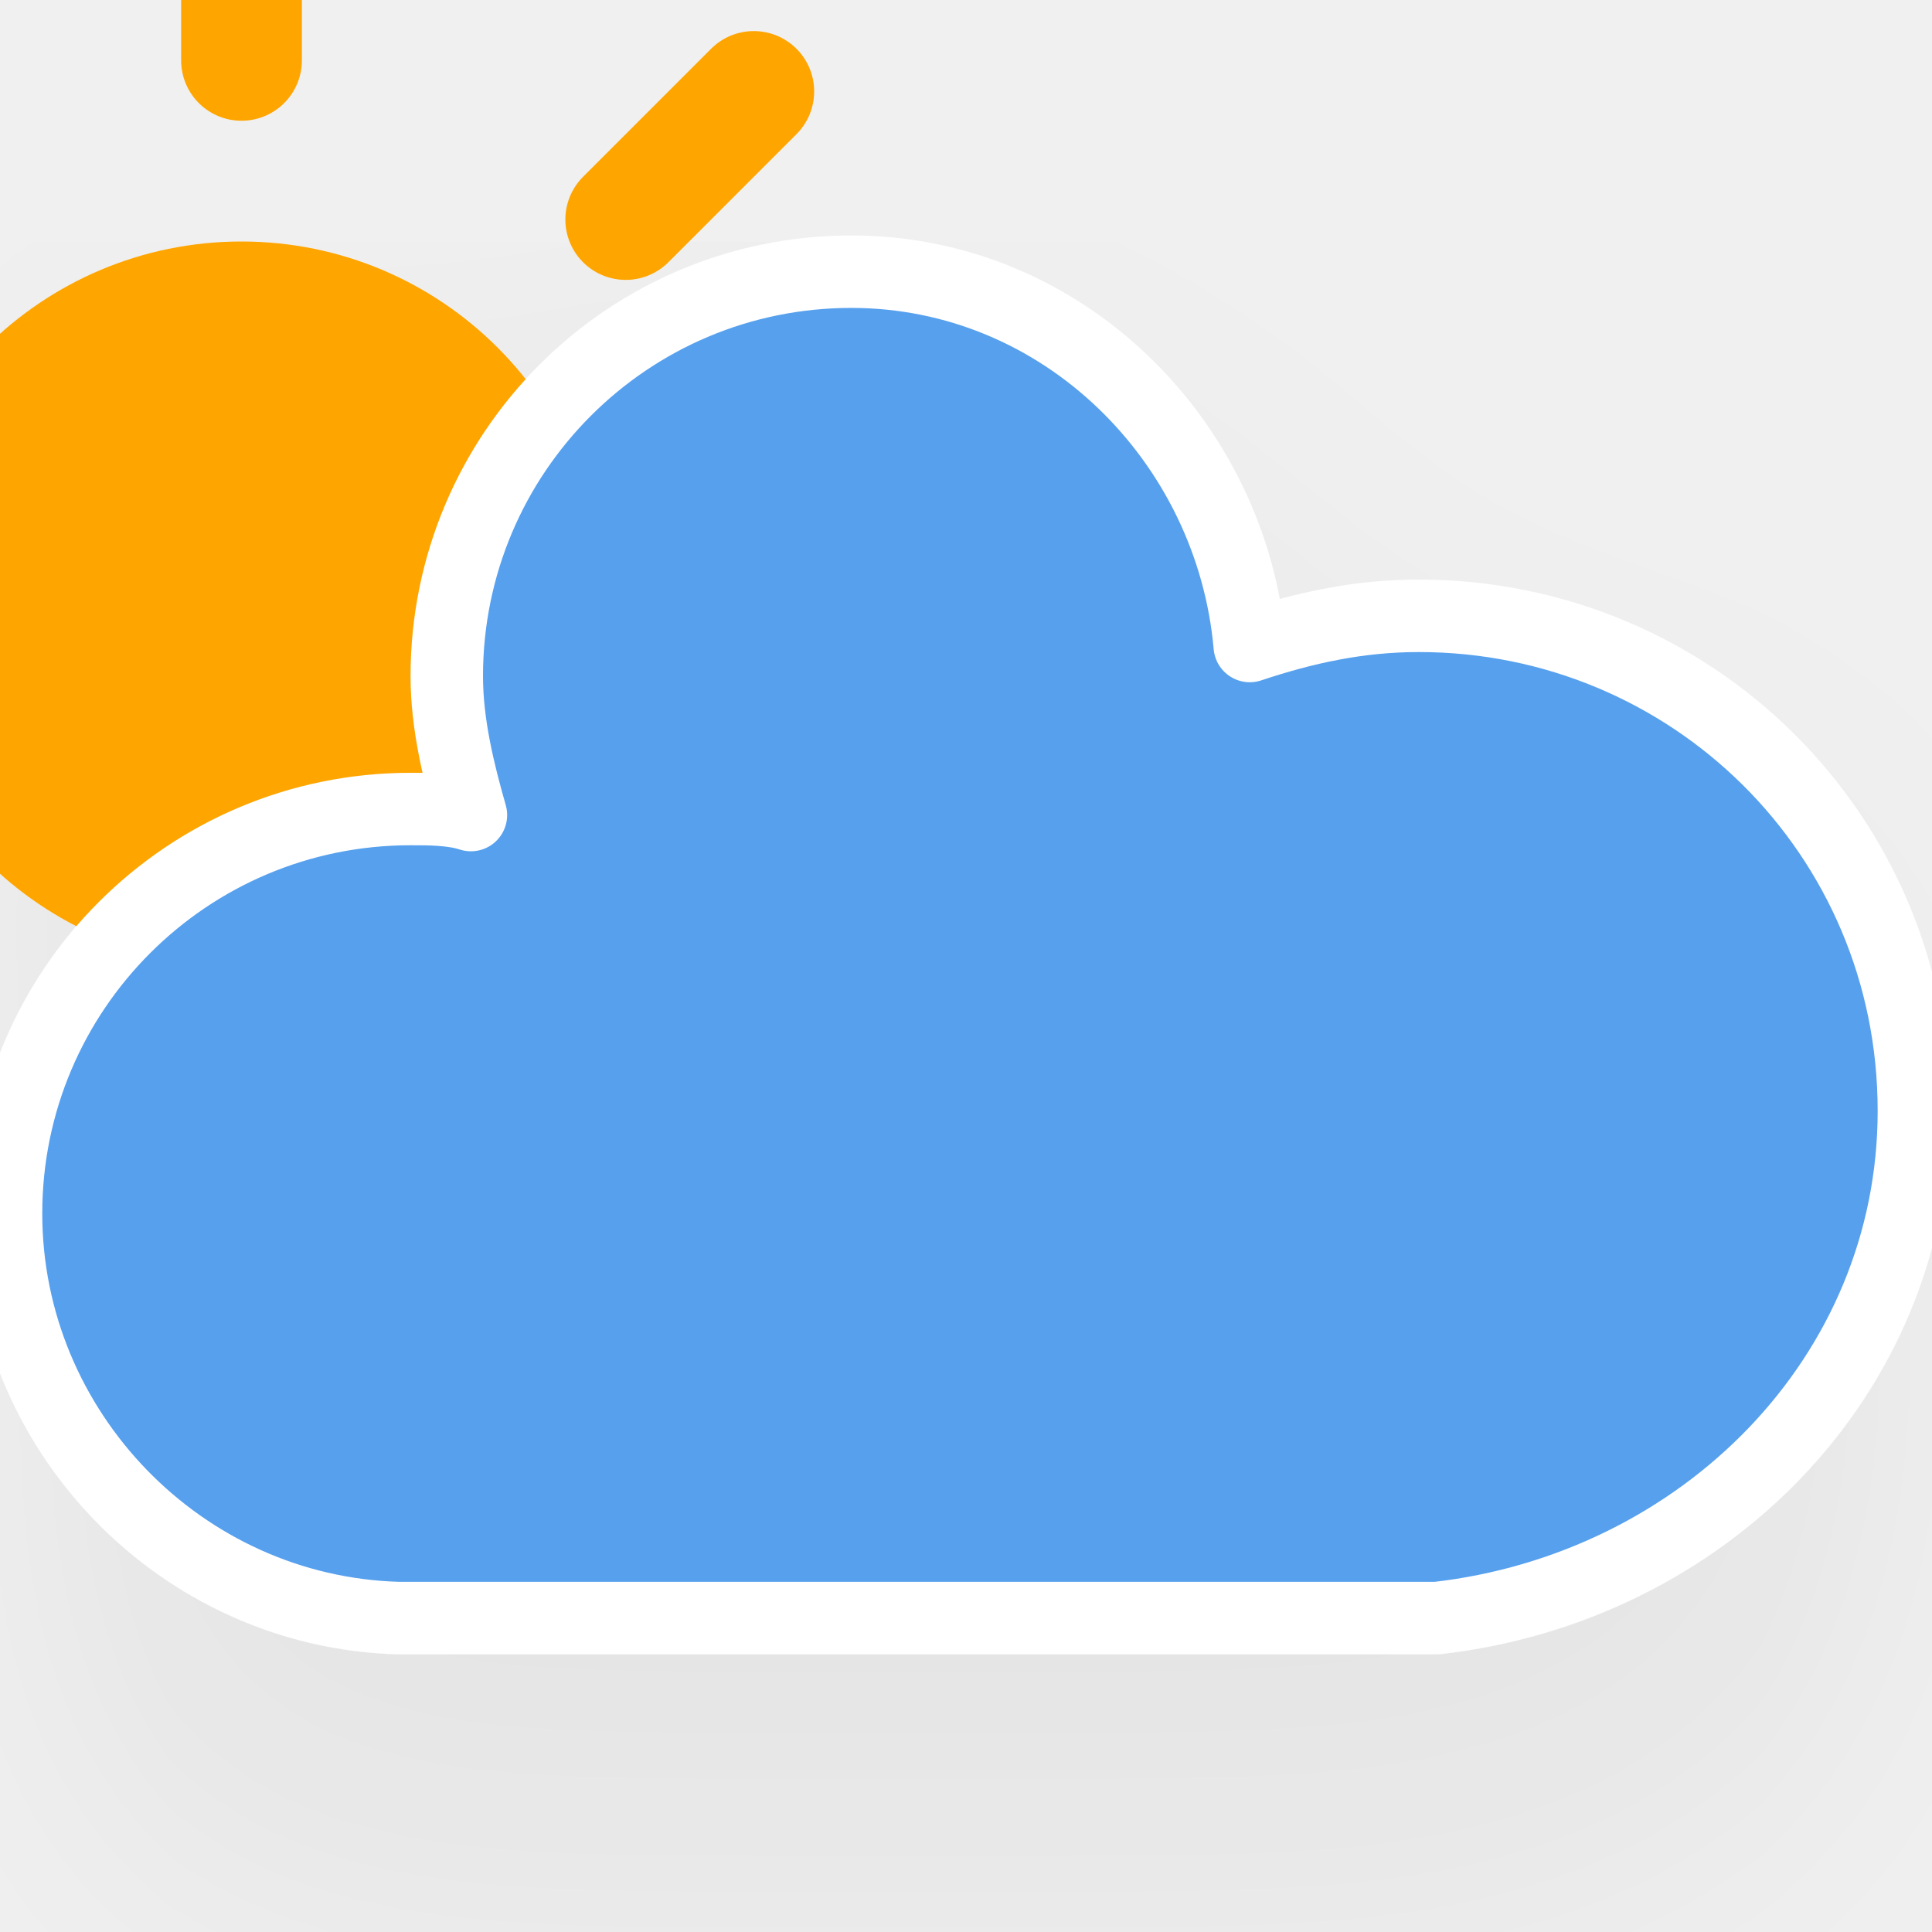
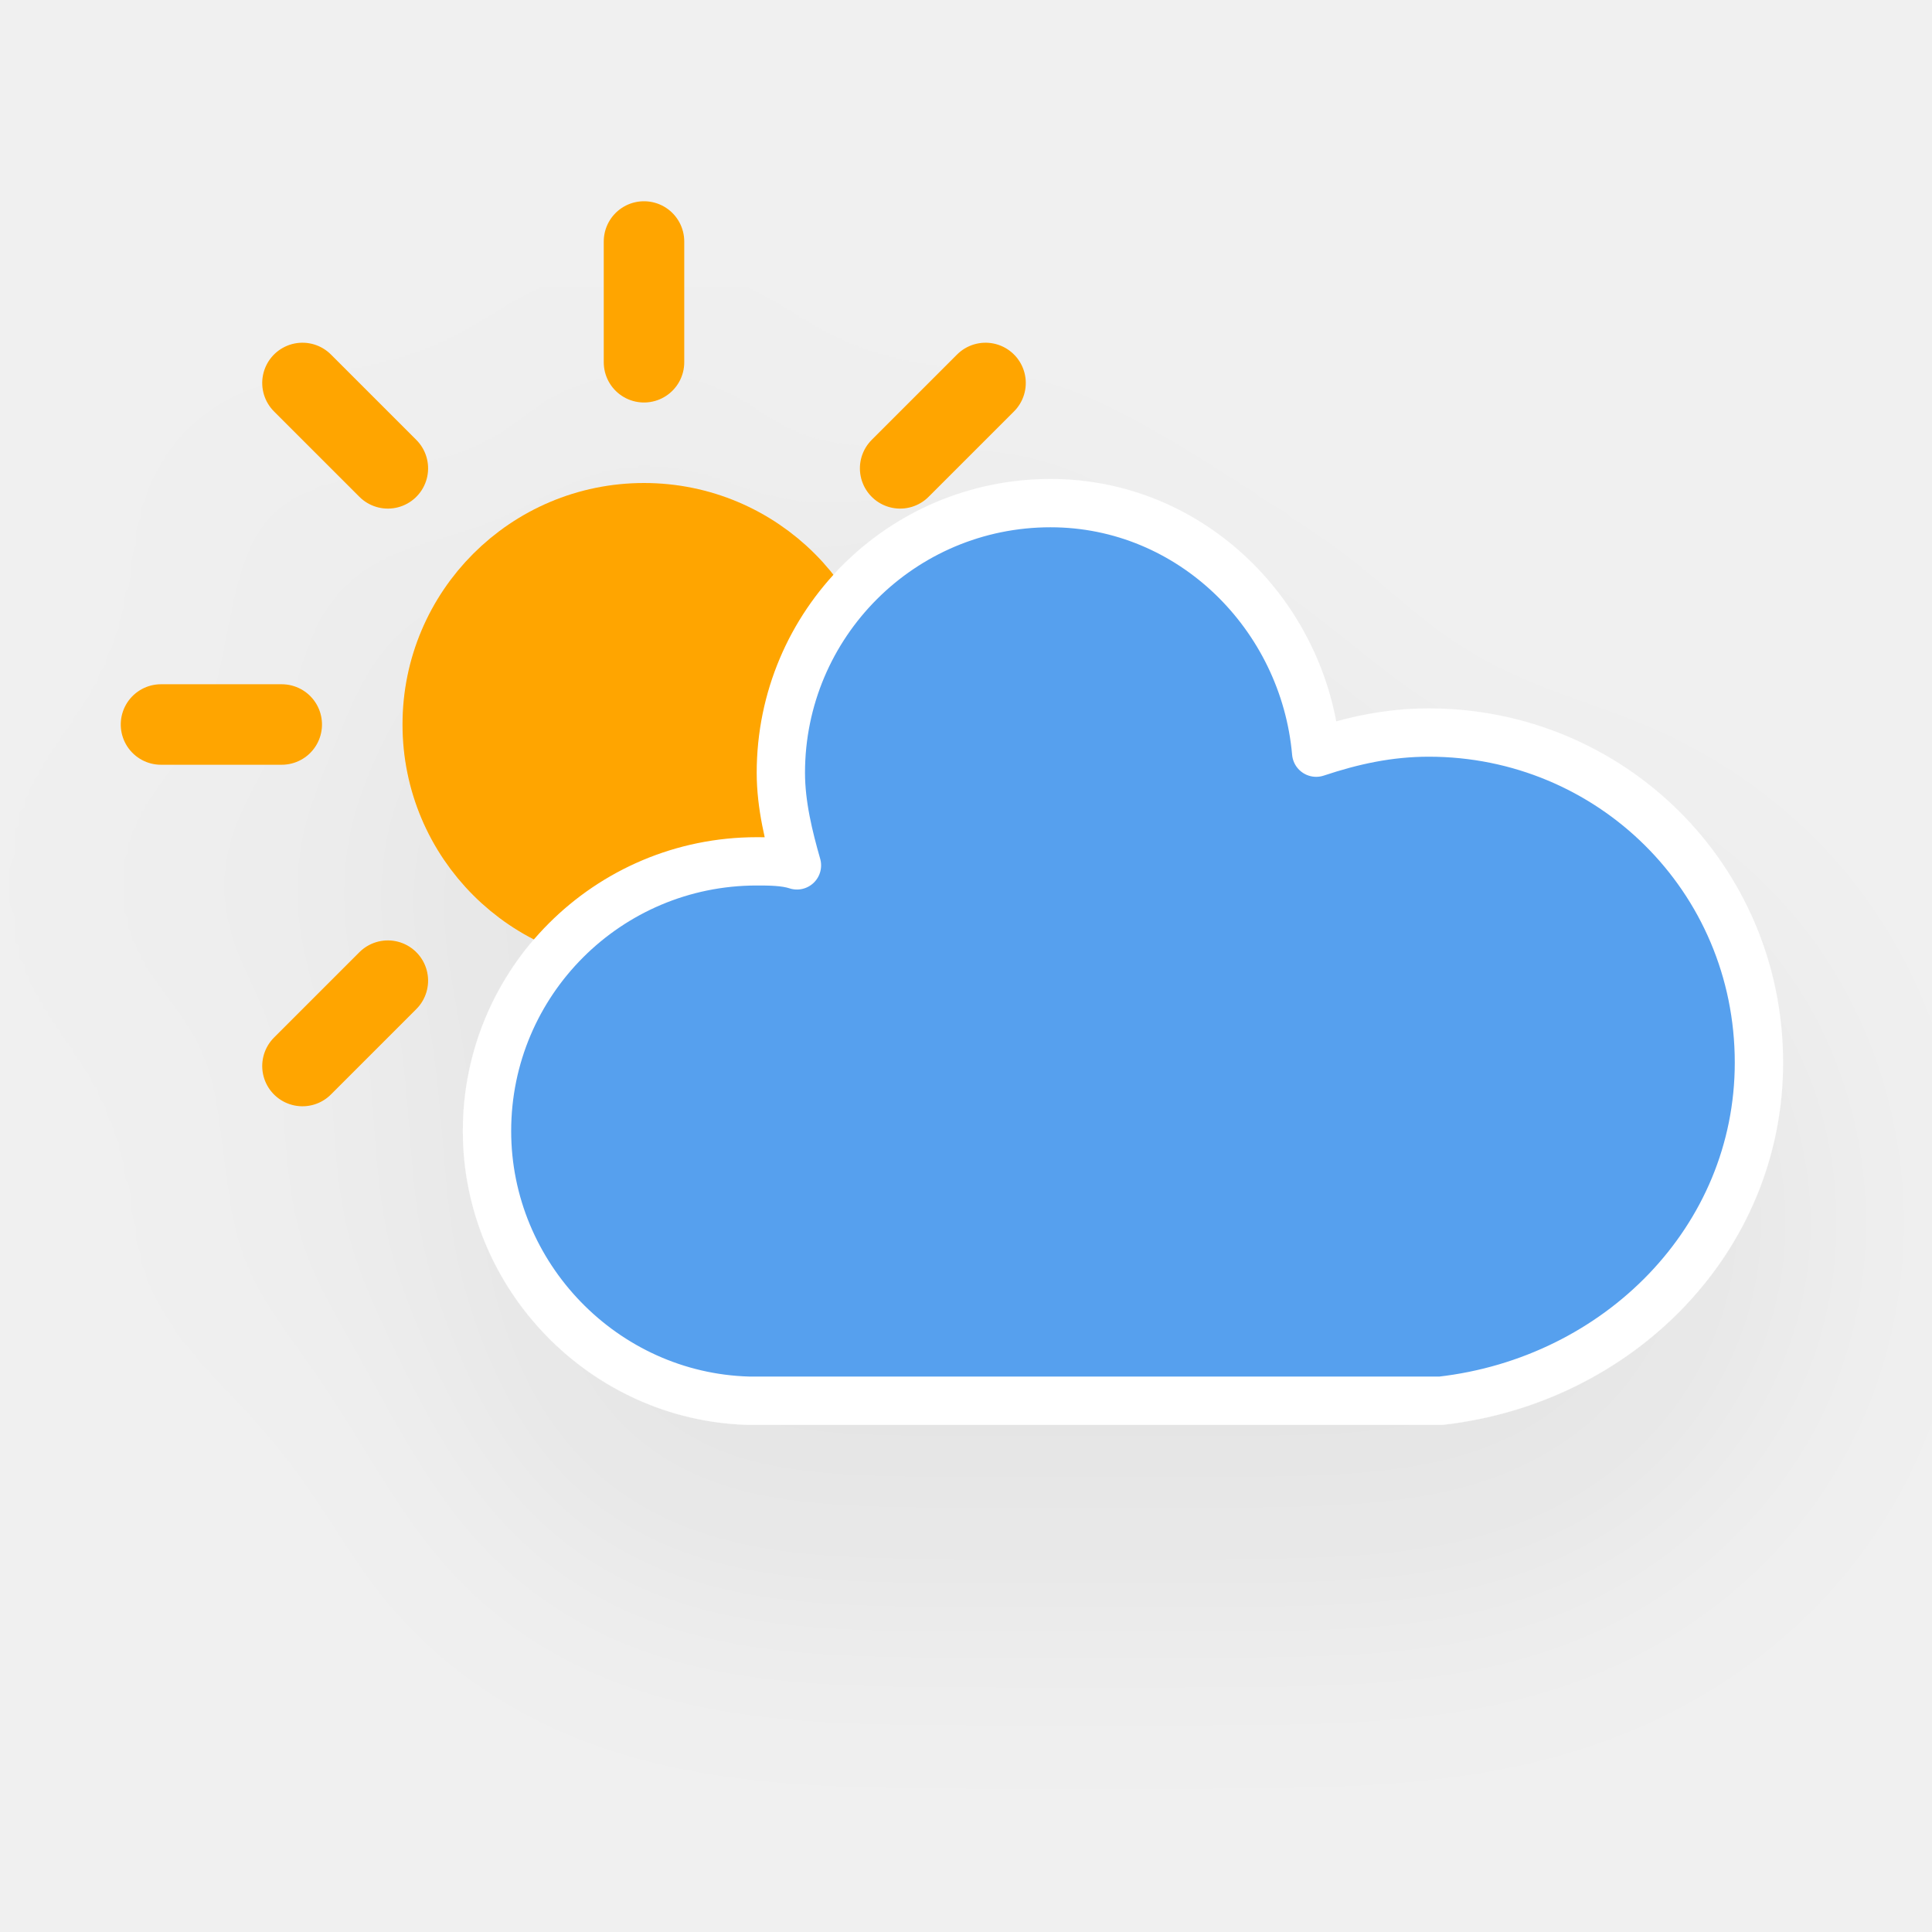
- <svg xmlns="http://www.w3.org/2000/svg" version="1.1" width="64" height="64" viewBox="16 16 32 32">
+ <svg xmlns="http://www.w3.org/2000/svg" version="1.1" width="64" height="64" viewBox="4 16 48 32">
  <defs>
    <filter id="blur" width="200%" height="200%">
      <feGaussianBlur in="SourceAlpha" stdDeviation="3" />
      <feOffset dx="0" dy="4" result="offsetblur" />
      <feComponentTransfer>
        <feFuncA type="linear" slope="0.05" />
      </feComponentTransfer>
      <feMerge>
        <feMergeNode />
        <feMergeNode in="SourceGraphic" />
      </feMerge>
    </filter>
    <style type="text/css">
/*
** CLOUDS
*/
@keyframes am-weather-cloud-2 {
  0% {
    -webkit-transform: translate(0px,0px);
       -moz-transform: translate(0px,0px);
        -ms-transform: translate(0px,0px);
            transform: translate(0px,0px);
  }

  50% {
    -webkit-transform: translate(2px,0px);
       -moz-transform: translate(2px,0px);
        -ms-transform: translate(2px,0px);
            transform: translate(2px,0px);
  }

  100% {
    -webkit-transform: translate(0px,0px);
       -moz-transform: translate(0px,0px);
        -ms-transform: translate(0px,0px);
            transform: translate(0px,0px);
  }
}

.am-weather-cloud-2 {
  -webkit-animation-name: am-weather-cloud-2;
     -moz-animation-name: am-weather-cloud-2;
          animation-name: am-weather-cloud-2;
  -webkit-animation-duration: 3s;
     -moz-animation-duration: 3s;
          animation-duration: 3s;
  -webkit-animation-timing-function: linear;
     -moz-animation-timing-function: linear;
          animation-timing-function: linear;
  -webkit-animation-iteration-count: infinite;
     -moz-animation-iteration-count: infinite;
          animation-iteration-count: infinite;
}

/*
** SUN
*/
@keyframes am-weather-sun {
  0% {
    -webkit-transform: rotate(0deg);
       -moz-transform: rotate(0deg);
        -ms-transform: rotate(0deg);
            transform: rotate(0deg);
  }

  100% {
    -webkit-transform: rotate(360deg);
       -moz-transform: rotate(360deg);
        -ms-transform: rotate(360deg);
            transform: rotate(360deg);
  }
}

.am-weather-sun {
  -webkit-animation-name: am-weather-sun;
     -moz-animation-name: am-weather-sun;
      -ms-animation-name: am-weather-sun;
          animation-name: am-weather-sun;
  -webkit-animation-duration: 9s;
     -moz-animation-duration: 9s;
      -ms-animation-duration: 9s;
          animation-duration: 9s;
  -webkit-animation-timing-function: linear;
     -moz-animation-timing-function: linear;
      -ms-animation-timing-function: linear;
          animation-timing-function: linear;
  -webkit-animation-iteration-count: infinite;
     -moz-animation-iteration-count: infinite;
      -ms-animation-iteration-count: infinite;
          animation-iteration-count: infinite;
}

@keyframes am-weather-sun-shiny {
  0% {
    stroke-dasharray: 3px 10px;
    stroke-dashoffset: 0px;
  }

  50% {
    stroke-dasharray: 0.1px 10px;
    stroke-dashoffset: -1px;
  }

  100% {
    stroke-dasharray: 3px 10px;
    stroke-dashoffset: 0px;
  }
}

.am-weather-sun-shiny line {
  -webkit-animation-name: am-weather-sun-shiny;
     -moz-animation-name: am-weather-sun-shiny;
      -ms-animation-name: am-weather-sun-shiny;
          animation-name: am-weather-sun-shiny;
  -webkit-animation-duration: 2s;
     -moz-animation-duration: 2s;
      -ms-animation-duration: 2s;
          animation-duration: 2s;
  -webkit-animation-timing-function: linear;
     -moz-animation-timing-function: linear;
      -ms-animation-timing-function: linear;
          animation-timing-function: linear;
  -webkit-animation-iteration-count: infinite;
     -moz-animation-iteration-count: infinite;
      -ms-animation-iteration-count: infinite;
          animation-iteration-count: infinite;
}
        </style>
  </defs>
  <g filter="url(#blur)" id="cloudy-day-3">
    <g transform="translate(20,10)">
      <g transform="translate(0,16)">
        <g class="am-weather-sun">
          <g>
            <line fill="none" stroke="orange" stroke-linecap="round" stroke-width="2" transform="translate(0,9)" x1="0" x2="0" y1="0" y2="3" />
          </g>
          <g transform="rotate(45)">
            <line fill="none" stroke="orange" stroke-linecap="round" stroke-width="2" transform="translate(0,9)" x1="0" x2="0" y1="0" y2="3" />
          </g>
          <g transform="rotate(90)">
            <line fill="none" stroke="orange" stroke-linecap="round" stroke-width="2" transform="translate(0,9)" x1="0" x2="0" y1="0" y2="3" />
          </g>
          <g transform="rotate(135)">
            <line fill="none" stroke="orange" stroke-linecap="round" stroke-width="2" transform="translate(0,9)" x1="0" x2="0" y1="0" y2="3" />
          </g>
          <g transform="rotate(180)">
            <line fill="none" stroke="orange" stroke-linecap="round" stroke-width="2" transform="translate(0,9)" x1="0" x2="0" y1="0" y2="3" />
          </g>
          <g transform="rotate(225)">
            <line fill="none" stroke="orange" stroke-linecap="round" stroke-width="2" transform="translate(0,9)" x1="0" x2="0" y1="0" y2="3" />
          </g>
          <g transform="rotate(270)">
            <line fill="none" stroke="orange" stroke-linecap="round" stroke-width="2" transform="translate(0,9)" x1="0" x2="0" y1="0" y2="3" />
          </g>
          <g transform="rotate(315)">
            <line fill="none" stroke="orange" stroke-linecap="round" stroke-width="2" transform="translate(0,9)" x1="0" x2="0" y1="0" y2="3" />
          </g>
        </g>
        <circle cx="0" cy="0" fill="orange" r="5" stroke="orange" stroke-width="2" />
      </g>
      <g class="am-weather-cloud-2">
        <path d="M47.7,35.4c0-4.6-3.7-8.2-8.2-8.2c-1,0-1.9,0.2-2.8,0.5c-0.3-3.4-3.1-6.2-6.6-6.2c-3.7,0-6.7,3-6.7,6.7c0,0.8,0.2,1.6,0.4,2.3    c-0.3-0.1-0.7-0.1-1-0.1c-3.7,0-6.7,3-6.7,6.7c0,3.6,2.9,6.6,6.5,6.7l17.2,0C44.2,43.3,47.7,39.8,47.7,35.4z" fill="#57A0EE" stroke="white" stroke-linejoin="round" stroke-width="1.2" transform="translate(-20,-11)" />
      </g>
    </g>
  </g>
</svg>
